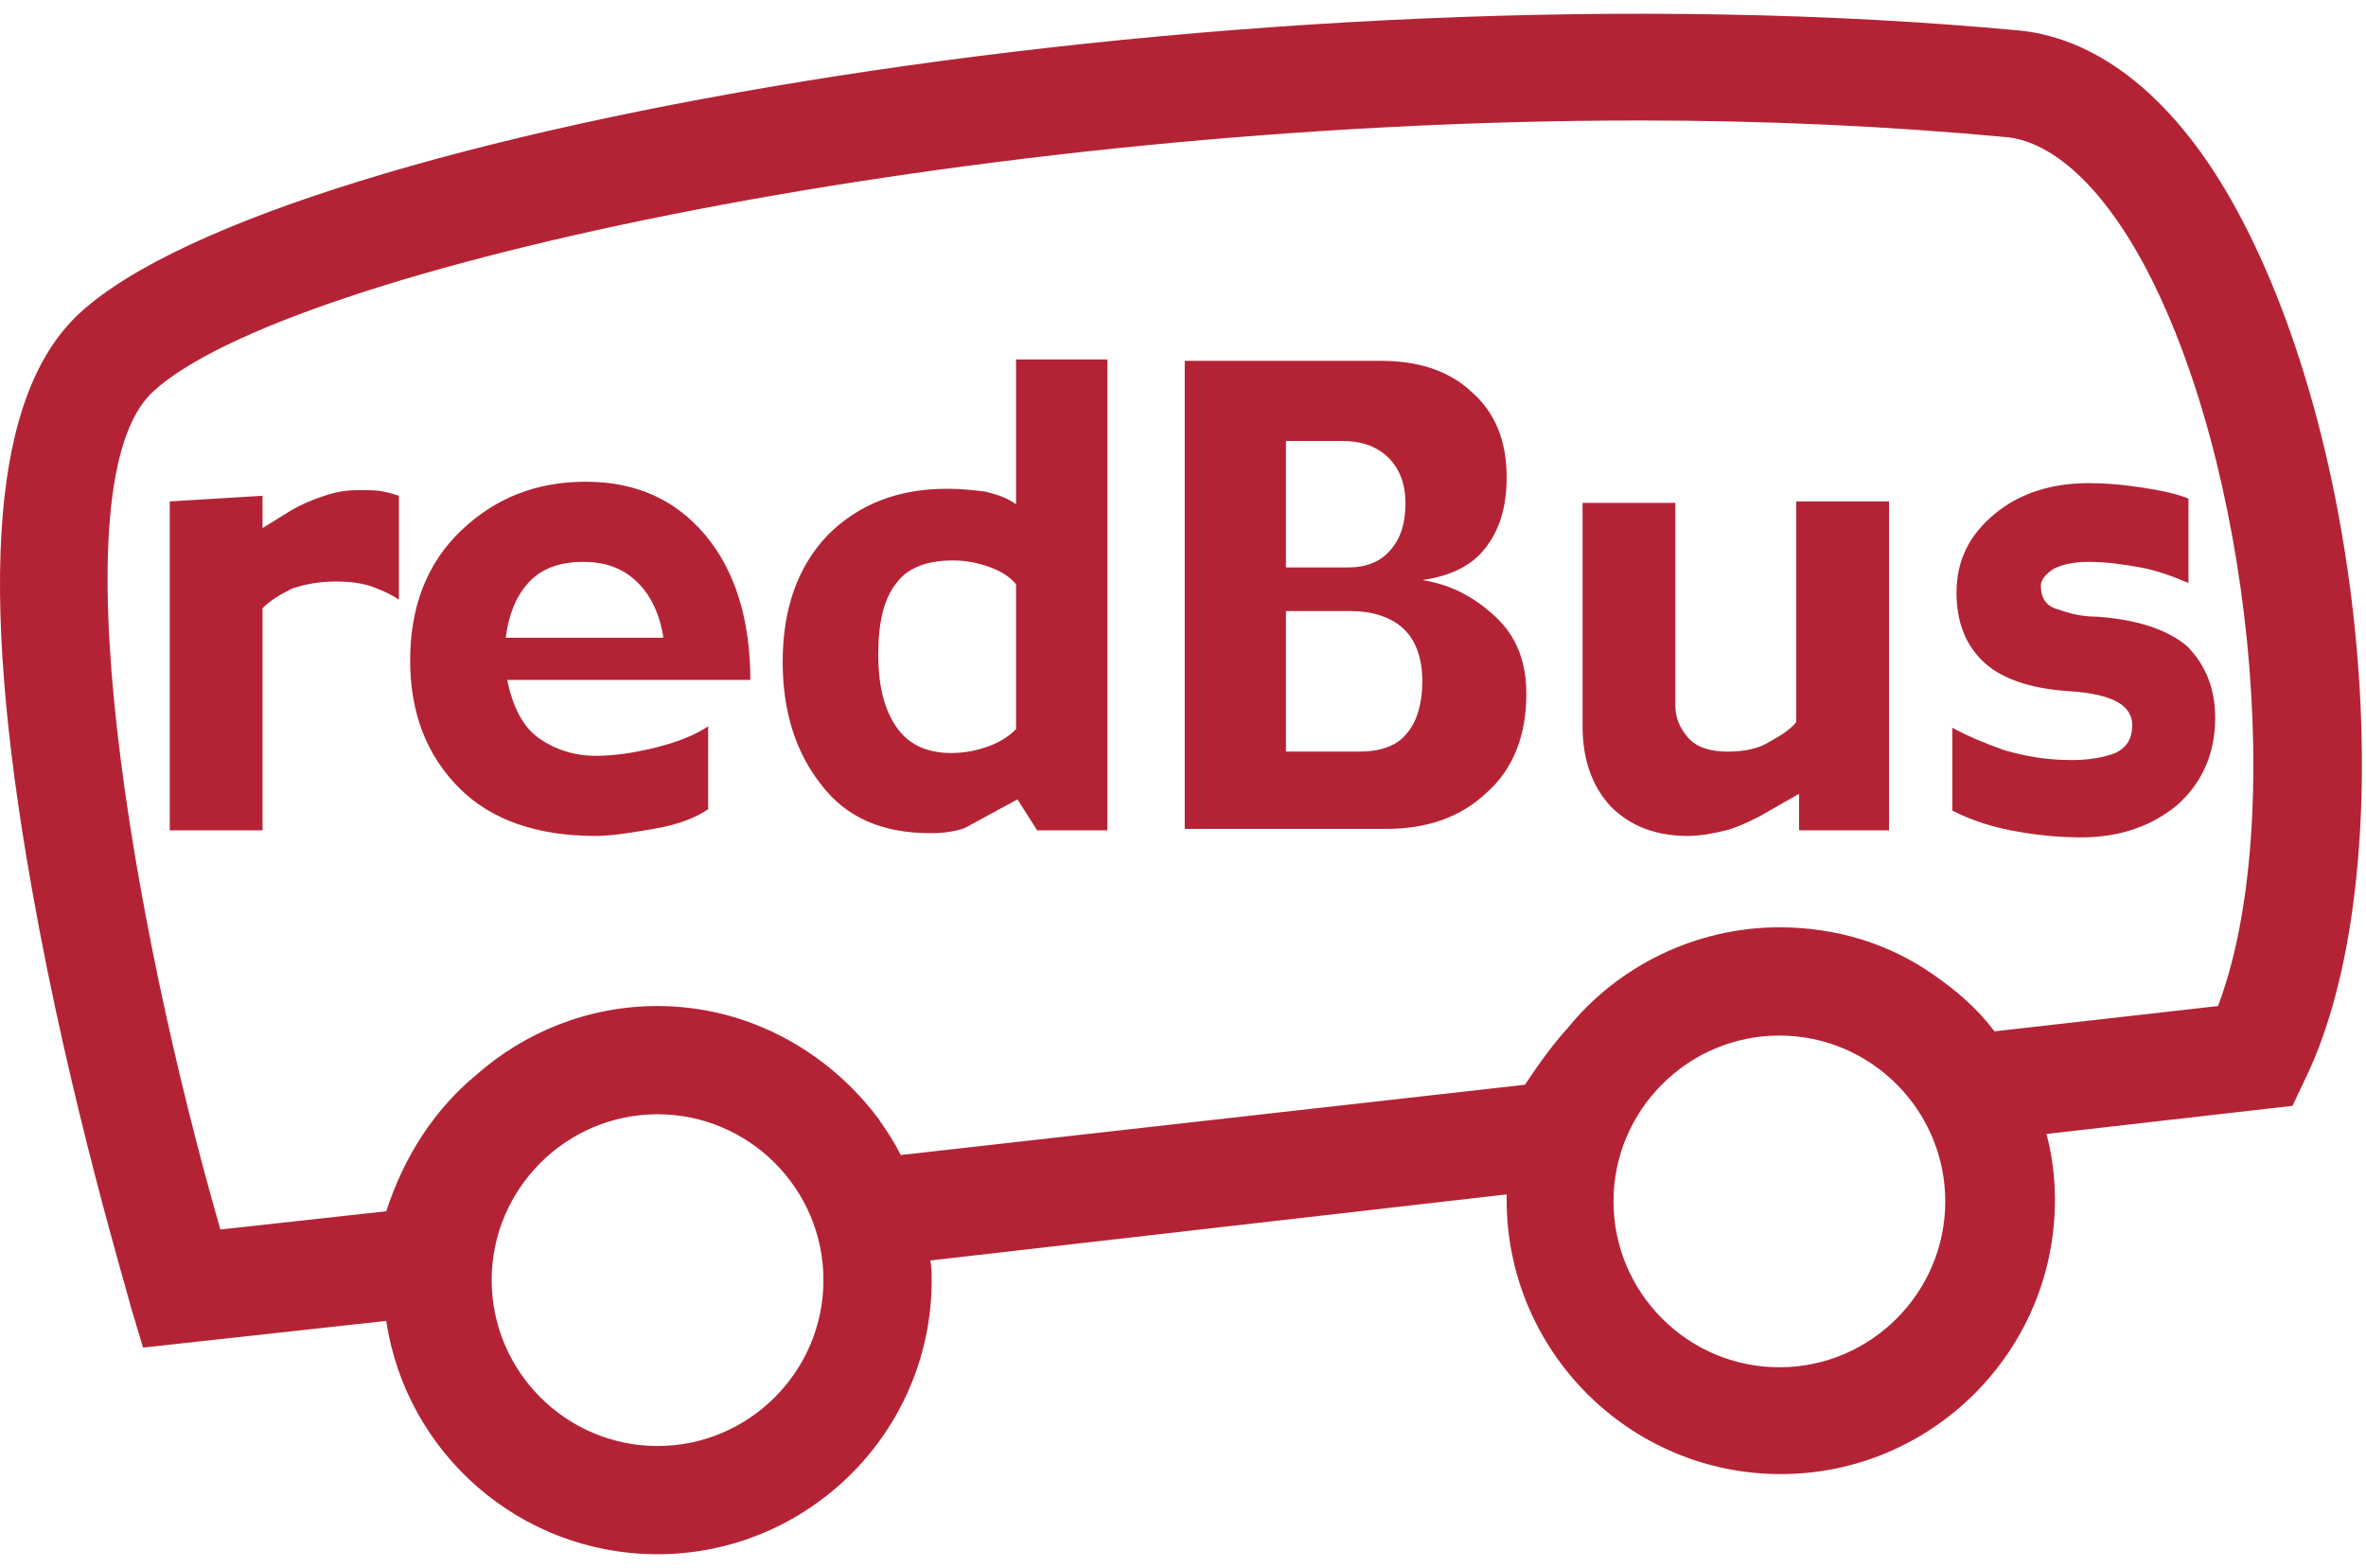
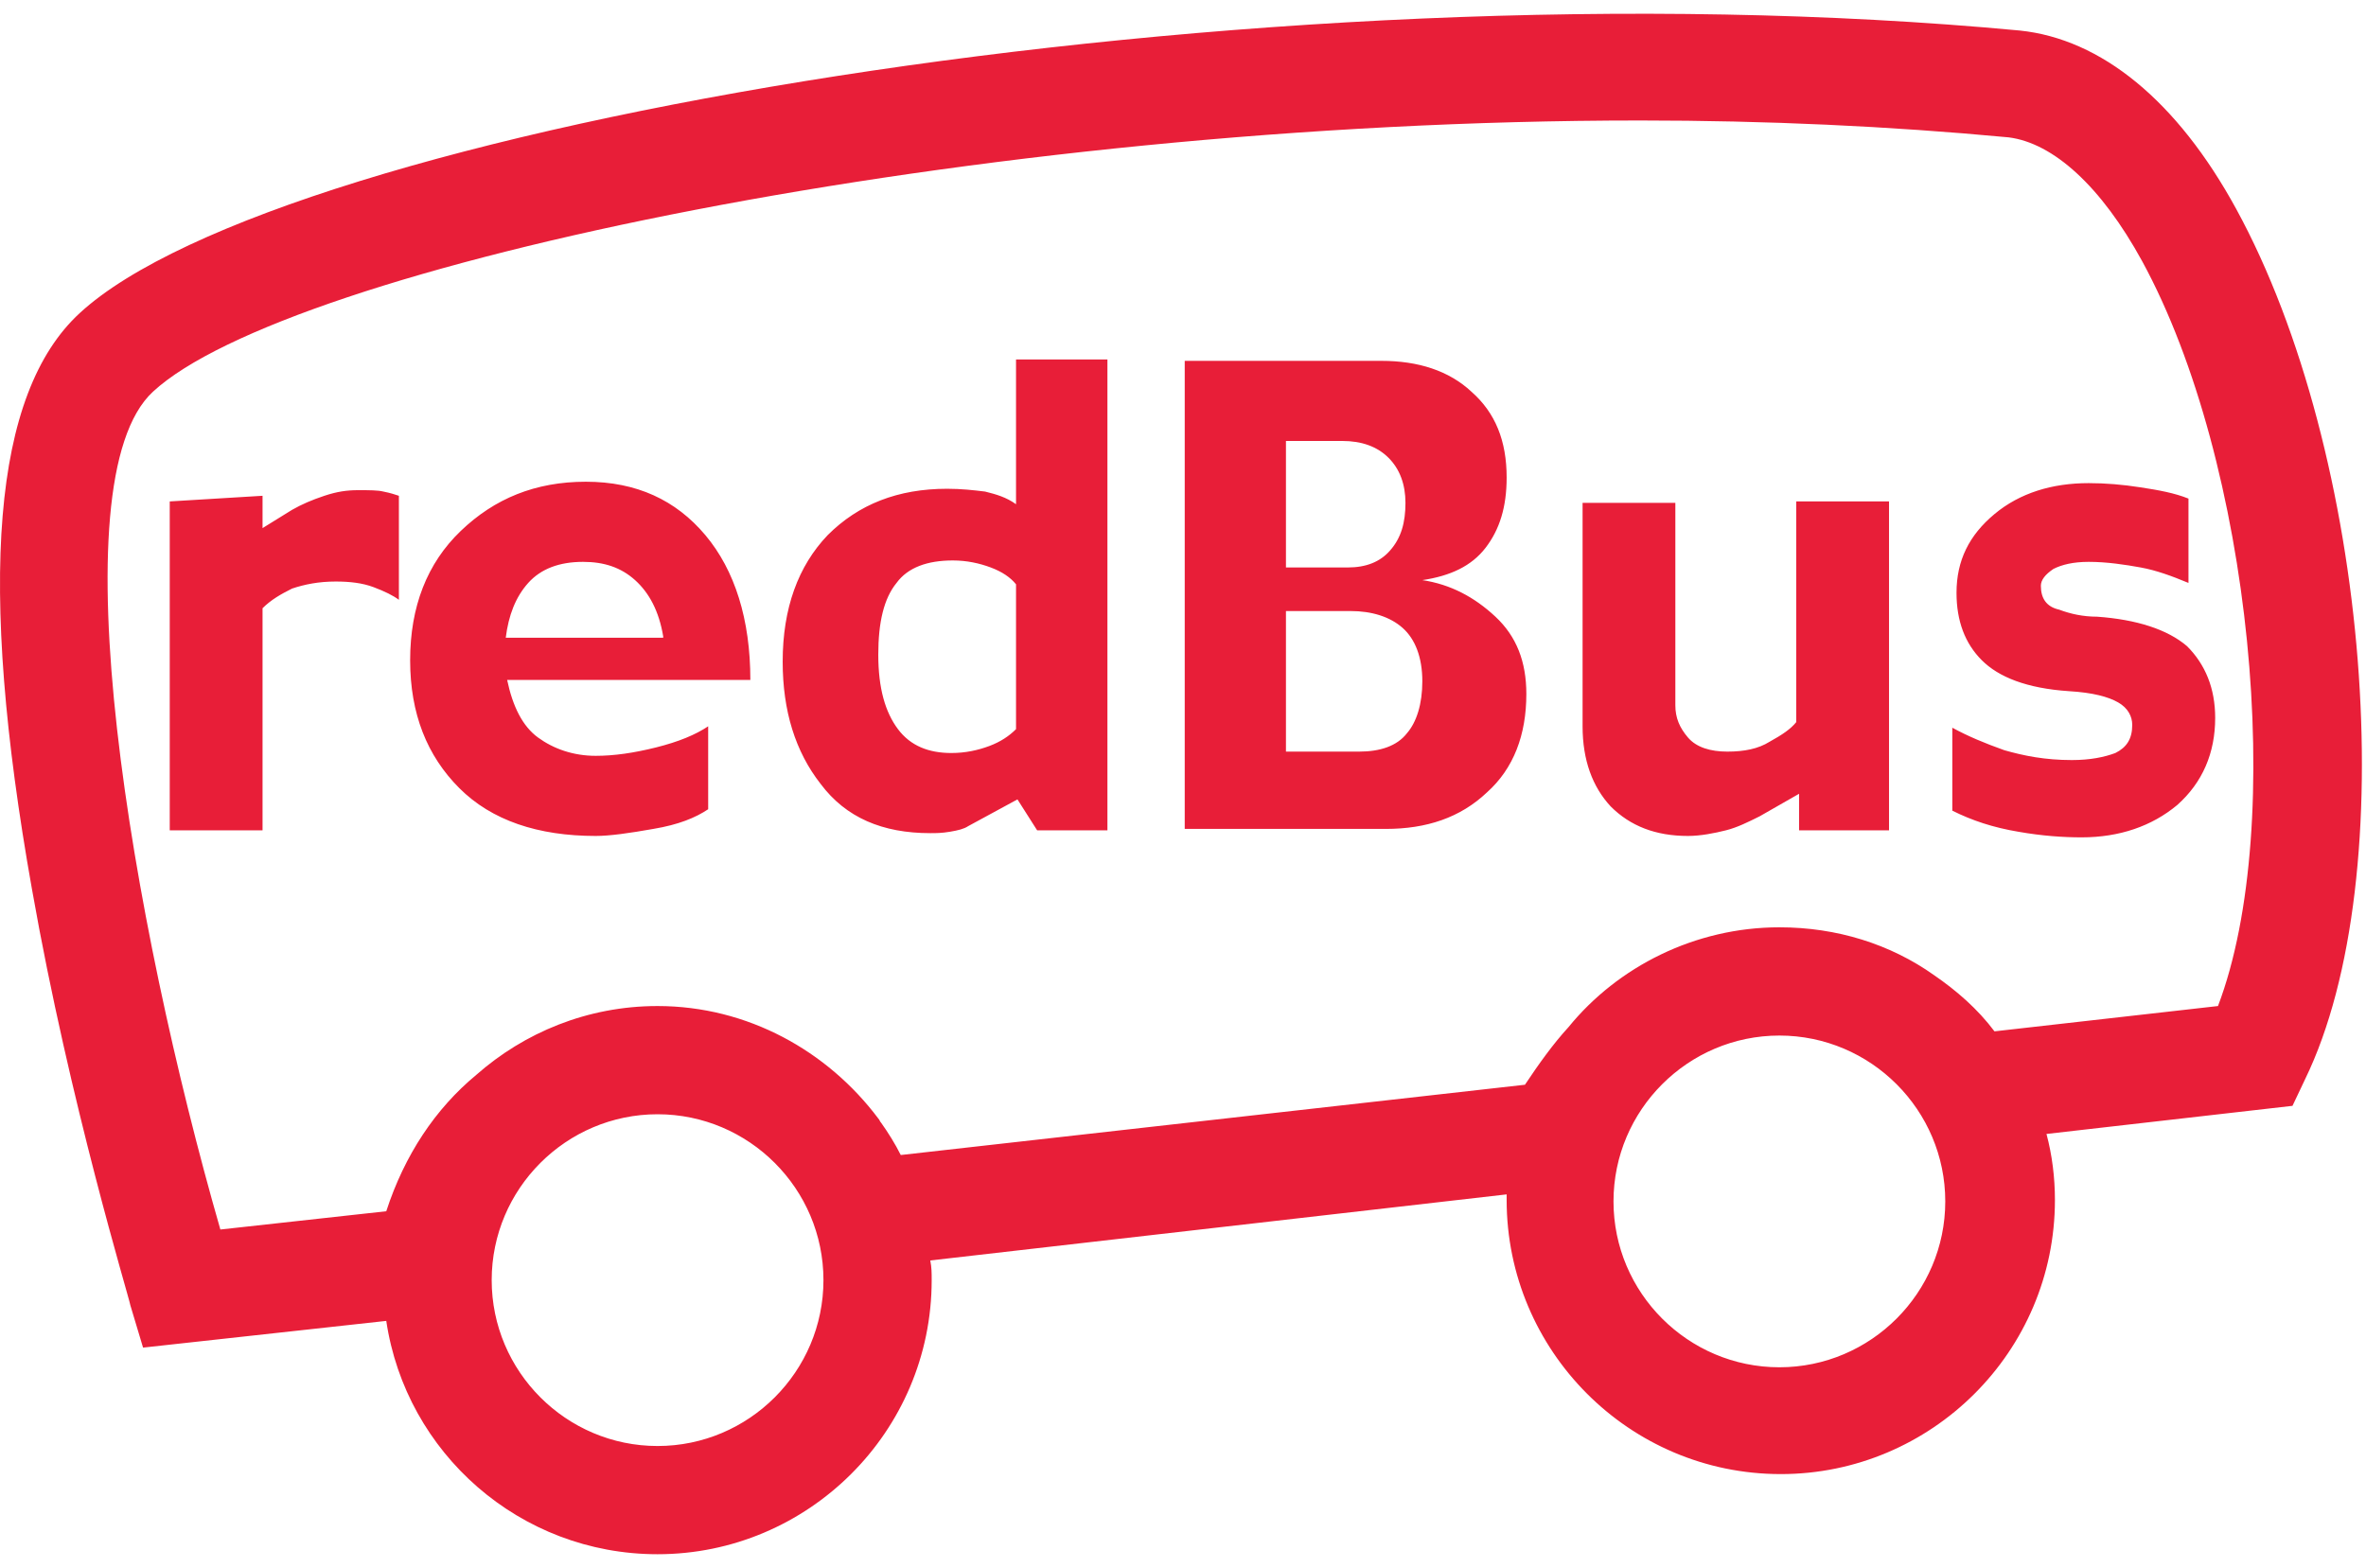
<svg xmlns="http://www.w3.org/2000/svg" viewBox="0 0 86 57" fill="none">
-   <path fill-rule="evenodd" clip-rule="evenodd" fill="#B42335" d="M81.284 7.599C79.138 3.665 76.379 1.416 73.415 1.11C45.618 -1.496 10.156 4.687 2.9 11.38C-0.268 14.293 -0.83 21.14 1.163 32.331C2.542 40.149 4.689 47.149 4.74 47.456L5.2 48.989L14.04 48.018C14.755 52.821 18.894 56.5 23.901 56.5C29.369 56.5 33.865 52.054 33.865 46.536C33.865 46.28 33.865 46.076 33.814 45.821L54.764 43.419C54.764 43.47 54.764 43.572 54.764 43.623C54.764 49.091 59.21 53.587 64.729 53.587C70.196 53.587 74.693 49.142 74.693 43.623C74.693 42.806 74.591 41.988 74.386 41.222L83.328 40.2L83.788 39.229C87.365 31.871 86.139 16.49 81.284 7.599ZM23.901 52.566C20.58 52.566 17.872 49.857 17.872 46.536C17.872 43.215 20.58 40.506 23.901 40.506C27.223 40.506 29.931 43.215 29.931 46.536C29.931 49.857 27.223 52.566 23.901 52.566ZM64.678 49.704C61.356 49.704 58.648 46.996 58.648 43.674C58.648 40.353 61.356 37.645 64.678 37.645C67.999 37.645 70.707 40.353 70.707 43.674C70.707 46.996 67.999 49.704 64.678 49.704ZM80.62 36.572L72.496 37.492C71.882 36.674 71.116 36.01 70.298 35.448C68.714 34.324 66.773 33.71 64.678 33.71C61.612 33.71 58.801 35.141 57.013 37.338C56.451 37.951 55.94 38.667 55.429 39.433L32.741 41.988C32.537 41.579 32.281 41.171 32.026 40.813C31.975 40.762 31.975 40.711 31.924 40.66C30.084 38.207 27.172 36.572 23.901 36.572C21.346 36.572 19.047 37.543 17.31 39.076C15.828 40.302 14.704 41.988 14.04 44.032L8.01 44.696C4.791 33.506 2.031 17.512 5.557 14.242C10.412 9.745 35.296 4.38 59.619 4.38C64.167 4.38 68.663 4.584 73.007 4.993C74.642 5.198 76.379 6.782 77.861 9.49C81.847 16.797 83.124 29.98 80.62 36.572ZM14.499 21.805C14.295 21.651 13.988 21.498 13.58 21.345C13.171 21.191 12.711 21.14 12.2 21.14C11.587 21.14 11.076 21.242 10.616 21.396C10.207 21.6 9.849 21.805 9.543 22.111V30.184H6.17V18.228L9.543 18.023V19.198L10.616 18.534C10.974 18.33 11.331 18.177 11.791 18.023C12.251 17.87 12.609 17.819 13.018 17.819C13.426 17.819 13.733 17.819 13.937 17.87C14.193 17.921 14.346 17.972 14.499 18.023V21.805ZM24.106 23.133C23.953 22.213 23.595 21.549 23.084 21.089C22.573 20.629 21.96 20.425 21.193 20.425C20.325 20.425 19.66 20.68 19.2 21.191C18.741 21.702 18.485 22.367 18.383 23.184H24.106V23.133ZM27.274 24.717H18.434C18.638 25.688 18.996 26.403 19.558 26.812C20.12 27.221 20.835 27.476 21.653 27.476C22.317 27.476 23.033 27.374 23.85 27.17C24.668 26.965 25.281 26.71 25.741 26.403V29.418C25.281 29.725 24.668 29.98 23.748 30.133C22.879 30.287 22.164 30.389 21.653 30.389C19.558 30.389 17.872 29.827 16.697 28.652C15.521 27.476 14.908 25.943 14.908 24.002C14.908 22.06 15.521 20.476 16.748 19.301C17.974 18.125 19.456 17.512 21.295 17.512C23.135 17.512 24.566 18.177 25.639 19.454C26.712 20.731 27.274 22.52 27.274 24.717ZM36.931 26.506V21.242C36.727 20.987 36.42 20.782 36.012 20.629C35.603 20.476 35.143 20.374 34.632 20.374C33.712 20.374 32.997 20.629 32.588 21.191C32.128 21.753 31.924 22.622 31.924 23.797C31.924 25.024 32.179 25.892 32.639 26.506C33.099 27.119 33.763 27.374 34.581 27.374C35.092 27.374 35.552 27.272 35.961 27.119C36.369 26.965 36.676 26.761 36.931 26.506ZM40.253 30.184H37.698L36.983 29.06L35.194 30.031C35.041 30.133 34.836 30.184 34.53 30.236C34.223 30.287 34.019 30.287 33.814 30.287C32.077 30.287 30.748 29.725 29.829 28.498C28.909 27.323 28.449 25.841 28.449 24.053C28.449 22.111 29.011 20.578 30.084 19.454C31.208 18.33 32.639 17.768 34.428 17.768C34.938 17.768 35.398 17.819 35.807 17.87C36.216 17.972 36.574 18.074 36.931 18.33V13.067H40.253V30.184ZM51.699 24.768C51.699 23.899 51.443 23.235 50.983 22.826C50.523 22.418 49.859 22.213 49.093 22.213H46.742V27.323H49.399C50.166 27.323 50.779 27.119 51.137 26.659C51.494 26.25 51.699 25.586 51.699 24.768ZM51.086 18.279C51.086 17.614 50.881 17.052 50.472 16.644C50.063 16.235 49.502 16.03 48.786 16.03H46.742V20.629H48.99C49.655 20.629 50.166 20.425 50.523 20.016C50.932 19.556 51.086 18.994 51.086 18.279ZM55.48 25.228C55.48 26.71 55.02 27.936 54.049 28.805C53.078 29.725 51.852 30.133 50.37 30.133H43.063V13.118H50.217C51.545 13.118 52.669 13.476 53.487 14.242C54.356 15.008 54.764 16.03 54.764 17.359C54.764 18.432 54.509 19.25 53.998 19.914C53.487 20.578 52.721 20.936 51.699 21.089C52.721 21.242 53.589 21.702 54.356 22.418C55.122 23.133 55.48 24.053 55.48 25.228ZM68.765 30.184H65.393V28.856L63.962 29.674C63.553 29.878 63.145 30.082 62.736 30.184C62.327 30.287 61.816 30.389 61.356 30.389C60.181 30.389 59.261 30.031 58.546 29.316C57.882 28.601 57.524 27.63 57.524 26.403V18.279H60.896V25.637C60.896 26.097 61.05 26.454 61.356 26.812C61.663 27.17 62.174 27.323 62.787 27.323C63.4 27.323 63.911 27.221 64.32 26.965C64.78 26.71 65.086 26.506 65.291 26.25V18.228H68.663V30.184H68.765ZM80.518 26.097C80.518 27.374 80.058 28.447 79.138 29.265C78.219 30.031 77.043 30.44 75.664 30.44C74.999 30.44 74.233 30.389 73.364 30.236C72.445 30.082 71.678 29.827 70.963 29.469V26.454C71.525 26.761 72.138 27.017 72.853 27.272C73.569 27.476 74.335 27.63 75.306 27.63C75.97 27.63 76.481 27.527 76.89 27.374C77.299 27.17 77.503 26.863 77.503 26.352C77.503 26.046 77.35 25.739 76.992 25.535C76.635 25.33 76.072 25.177 75.204 25.126C73.671 25.024 72.649 24.615 72.036 24.002C71.422 23.389 71.116 22.571 71.116 21.549C71.116 20.374 71.576 19.454 72.496 18.688C73.415 17.921 74.591 17.563 75.919 17.563C76.532 17.563 77.145 17.614 77.81 17.717C78.474 17.819 79.036 17.921 79.547 18.125V21.191C78.934 20.936 78.372 20.731 77.81 20.629C77.248 20.527 76.583 20.425 75.919 20.425C75.357 20.425 74.948 20.527 74.642 20.68C74.335 20.885 74.182 21.089 74.182 21.294C74.182 21.753 74.386 22.06 74.846 22.162C75.255 22.316 75.715 22.418 76.226 22.418C77.656 22.52 78.781 22.878 79.496 23.491C80.16 24.155 80.518 25.024 80.518 26.097Z" />
+   <path fill-rule="evenodd" clip-rule="evenodd" fill="#E81E38" d="M81.284 7.599C79.138 3.665 76.379 1.416 73.415 1.11C45.618 -1.496 10.156 4.687 2.9 11.38C-0.268 14.293 -0.83 21.14 1.163 32.331C2.542 40.149 4.689 47.149 4.74 47.456L5.2 48.989L14.04 48.018C14.755 52.821 18.894 56.5 23.901 56.5C29.369 56.5 33.865 52.054 33.865 46.536C33.865 46.28 33.865 46.076 33.814 45.821L54.764 43.419C54.764 43.47 54.764 43.572 54.764 43.623C54.764 49.091 59.21 53.587 64.729 53.587C70.196 53.587 74.693 49.142 74.693 43.623C74.693 42.806 74.591 41.988 74.386 41.222L83.328 40.2L83.788 39.229C87.365 31.871 86.139 16.49 81.284 7.599ZM23.901 52.566C20.58 52.566 17.872 49.857 17.872 46.536C17.872 43.215 20.58 40.506 23.901 40.506C27.223 40.506 29.931 43.215 29.931 46.536C29.931 49.857 27.223 52.566 23.901 52.566ZM64.678 49.704C61.356 49.704 58.648 46.996 58.648 43.674C58.648 40.353 61.356 37.645 64.678 37.645C67.999 37.645 70.707 40.353 70.707 43.674C70.707 46.996 67.999 49.704 64.678 49.704ZM80.62 36.572L72.496 37.492C71.882 36.674 71.116 36.01 70.298 35.448C68.714 34.324 66.773 33.71 64.678 33.71C61.612 33.71 58.801 35.141 57.013 37.338C56.451 37.951 55.94 38.667 55.429 39.433L32.741 41.988C32.537 41.579 32.281 41.171 32.026 40.813C31.975 40.762 31.975 40.711 31.924 40.66C30.084 38.207 27.172 36.572 23.901 36.572C21.346 36.572 19.047 37.543 17.31 39.076C15.828 40.302 14.704 41.988 14.04 44.032L8.01 44.696C4.791 33.506 2.031 17.512 5.557 14.242C10.412 9.745 35.296 4.38 59.619 4.38C64.167 4.38 68.663 4.584 73.007 4.993C74.642 5.198 76.379 6.782 77.861 9.49C81.847 16.797 83.124 29.98 80.62 36.572ZM14.499 21.805C14.295 21.651 13.988 21.498 13.58 21.345C13.171 21.191 12.711 21.14 12.2 21.14C11.587 21.14 11.076 21.242 10.616 21.396C10.207 21.6 9.849 21.805 9.543 22.111V30.184H6.17V18.228L9.543 18.023V19.198L10.616 18.534C10.974 18.33 11.331 18.177 11.791 18.023C12.251 17.87 12.609 17.819 13.018 17.819C13.426 17.819 13.733 17.819 13.937 17.87C14.193 17.921 14.346 17.972 14.499 18.023V21.805ZM24.106 23.133C23.953 22.213 23.595 21.549 23.084 21.089C22.573 20.629 21.96 20.425 21.193 20.425C20.325 20.425 19.66 20.68 19.2 21.191C18.741 21.702 18.485 22.367 18.383 23.184H24.106V23.133ZM27.274 24.717H18.434C18.638 25.688 18.996 26.403 19.558 26.812C20.12 27.221 20.835 27.476 21.653 27.476C22.317 27.476 23.033 27.374 23.85 27.17C24.668 26.965 25.281 26.71 25.741 26.403V29.418C25.281 29.725 24.668 29.98 23.748 30.133C22.879 30.287 22.164 30.389 21.653 30.389C19.558 30.389 17.872 29.827 16.697 28.652C15.521 27.476 14.908 25.943 14.908 24.002C14.908 22.06 15.521 20.476 16.748 19.301C17.974 18.125 19.456 17.512 21.295 17.512C23.135 17.512 24.566 18.177 25.639 19.454C26.712 20.731 27.274 22.52 27.274 24.717ZM36.931 26.506V21.242C36.727 20.987 36.42 20.782 36.012 20.629C35.603 20.476 35.143 20.374 34.632 20.374C33.712 20.374 32.997 20.629 32.588 21.191C32.128 21.753 31.924 22.622 31.924 23.797C31.924 25.024 32.179 25.892 32.639 26.506C33.099 27.119 33.763 27.374 34.581 27.374C35.092 27.374 35.552 27.272 35.961 27.119C36.369 26.965 36.676 26.761 36.931 26.506ZM40.253 30.184H37.698L36.983 29.06L35.194 30.031C35.041 30.133 34.836 30.184 34.53 30.236C34.223 30.287 34.019 30.287 33.814 30.287C32.077 30.287 30.748 29.725 29.829 28.498C28.909 27.323 28.449 25.841 28.449 24.053C28.449 22.111 29.011 20.578 30.084 19.454C31.208 18.33 32.639 17.768 34.428 17.768C34.938 17.768 35.398 17.819 35.807 17.87C36.216 17.972 36.574 18.074 36.931 18.33V13.067H40.253V30.184ZM51.699 24.768C51.699 23.899 51.443 23.235 50.983 22.826C50.523 22.418 49.859 22.213 49.093 22.213H46.742V27.323H49.399C50.166 27.323 50.779 27.119 51.137 26.659C51.494 26.25 51.699 25.586 51.699 24.768ZM51.086 18.279C51.086 17.614 50.881 17.052 50.472 16.644C50.063 16.235 49.502 16.03 48.786 16.03H46.742V20.629H48.99C49.655 20.629 50.166 20.425 50.523 20.016C50.932 19.556 51.086 18.994 51.086 18.279ZM55.48 25.228C55.48 26.71 55.02 27.936 54.049 28.805C53.078 29.725 51.852 30.133 50.37 30.133H43.063V13.118H50.217C51.545 13.118 52.669 13.476 53.487 14.242C54.356 15.008 54.764 16.03 54.764 17.359C54.764 18.432 54.509 19.25 53.998 19.914C53.487 20.578 52.721 20.936 51.699 21.089C52.721 21.242 53.589 21.702 54.356 22.418C55.122 23.133 55.48 24.053 55.48 25.228ZM68.765 30.184H65.393V28.856L63.962 29.674C63.553 29.878 63.145 30.082 62.736 30.184C62.327 30.287 61.816 30.389 61.356 30.389C60.181 30.389 59.261 30.031 58.546 29.316C57.882 28.601 57.524 27.63 57.524 26.403V18.279H60.896V25.637C60.896 26.097 61.05 26.454 61.356 26.812C61.663 27.17 62.174 27.323 62.787 27.323C63.4 27.323 63.911 27.221 64.32 26.965C64.78 26.71 65.086 26.506 65.291 26.25V18.228H68.663V30.184H68.765ZM80.518 26.097C80.518 27.374 80.058 28.447 79.138 29.265C78.219 30.031 77.043 30.44 75.664 30.44C74.999 30.44 74.233 30.389 73.364 30.236C72.445 30.082 71.678 29.827 70.963 29.469V26.454C71.525 26.761 72.138 27.017 72.853 27.272C73.569 27.476 74.335 27.63 75.306 27.63C75.97 27.63 76.481 27.527 76.89 27.374C77.299 27.17 77.503 26.863 77.503 26.352C77.503 26.046 77.35 25.739 76.992 25.535C76.635 25.33 76.072 25.177 75.204 25.126C73.671 25.024 72.649 24.615 72.036 24.002C71.422 23.389 71.116 22.571 71.116 21.549C71.116 20.374 71.576 19.454 72.496 18.688C73.415 17.921 74.591 17.563 75.919 17.563C76.532 17.563 77.145 17.614 77.81 17.717C78.474 17.819 79.036 17.921 79.547 18.125V21.191C78.934 20.936 78.372 20.731 77.81 20.629C77.248 20.527 76.583 20.425 75.919 20.425C75.357 20.425 74.948 20.527 74.642 20.68C74.335 20.885 74.182 21.089 74.182 21.294C74.182 21.753 74.386 22.06 74.846 22.162C75.255 22.316 75.715 22.418 76.226 22.418C77.656 22.52 78.781 22.878 79.496 23.491C80.16 24.155 80.518 25.024 80.518 26.097Z" />
</svg>
